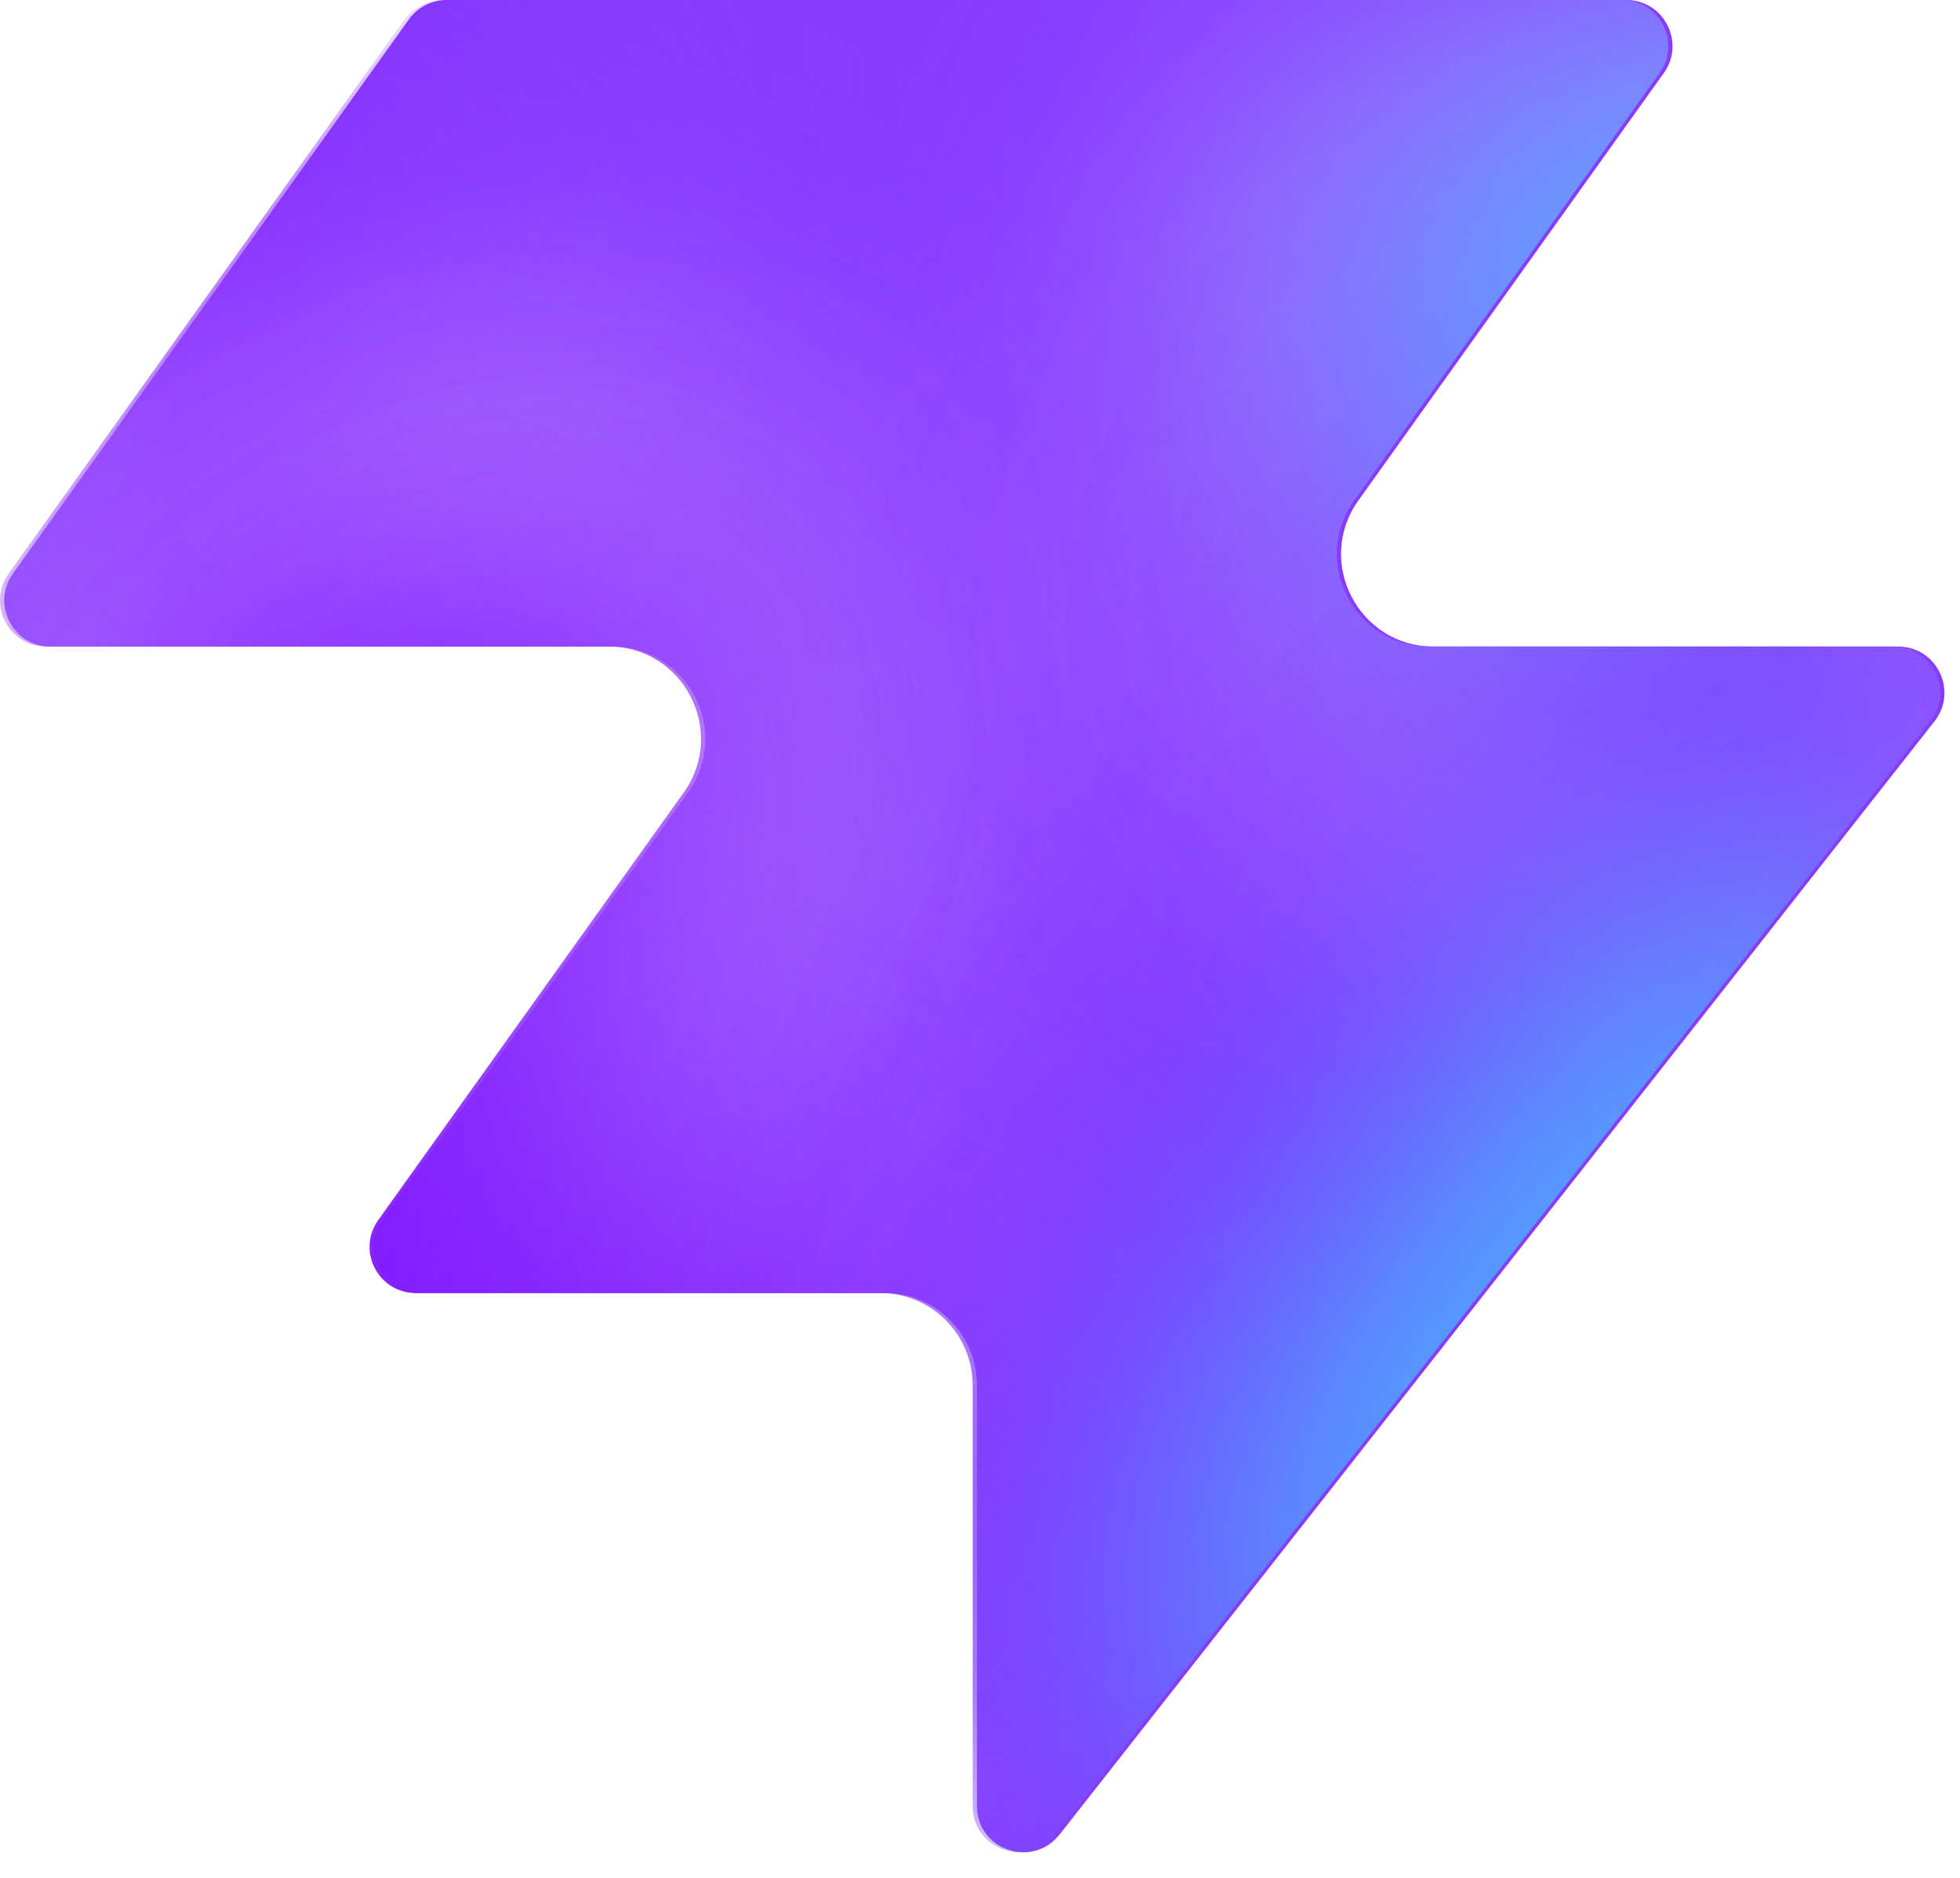
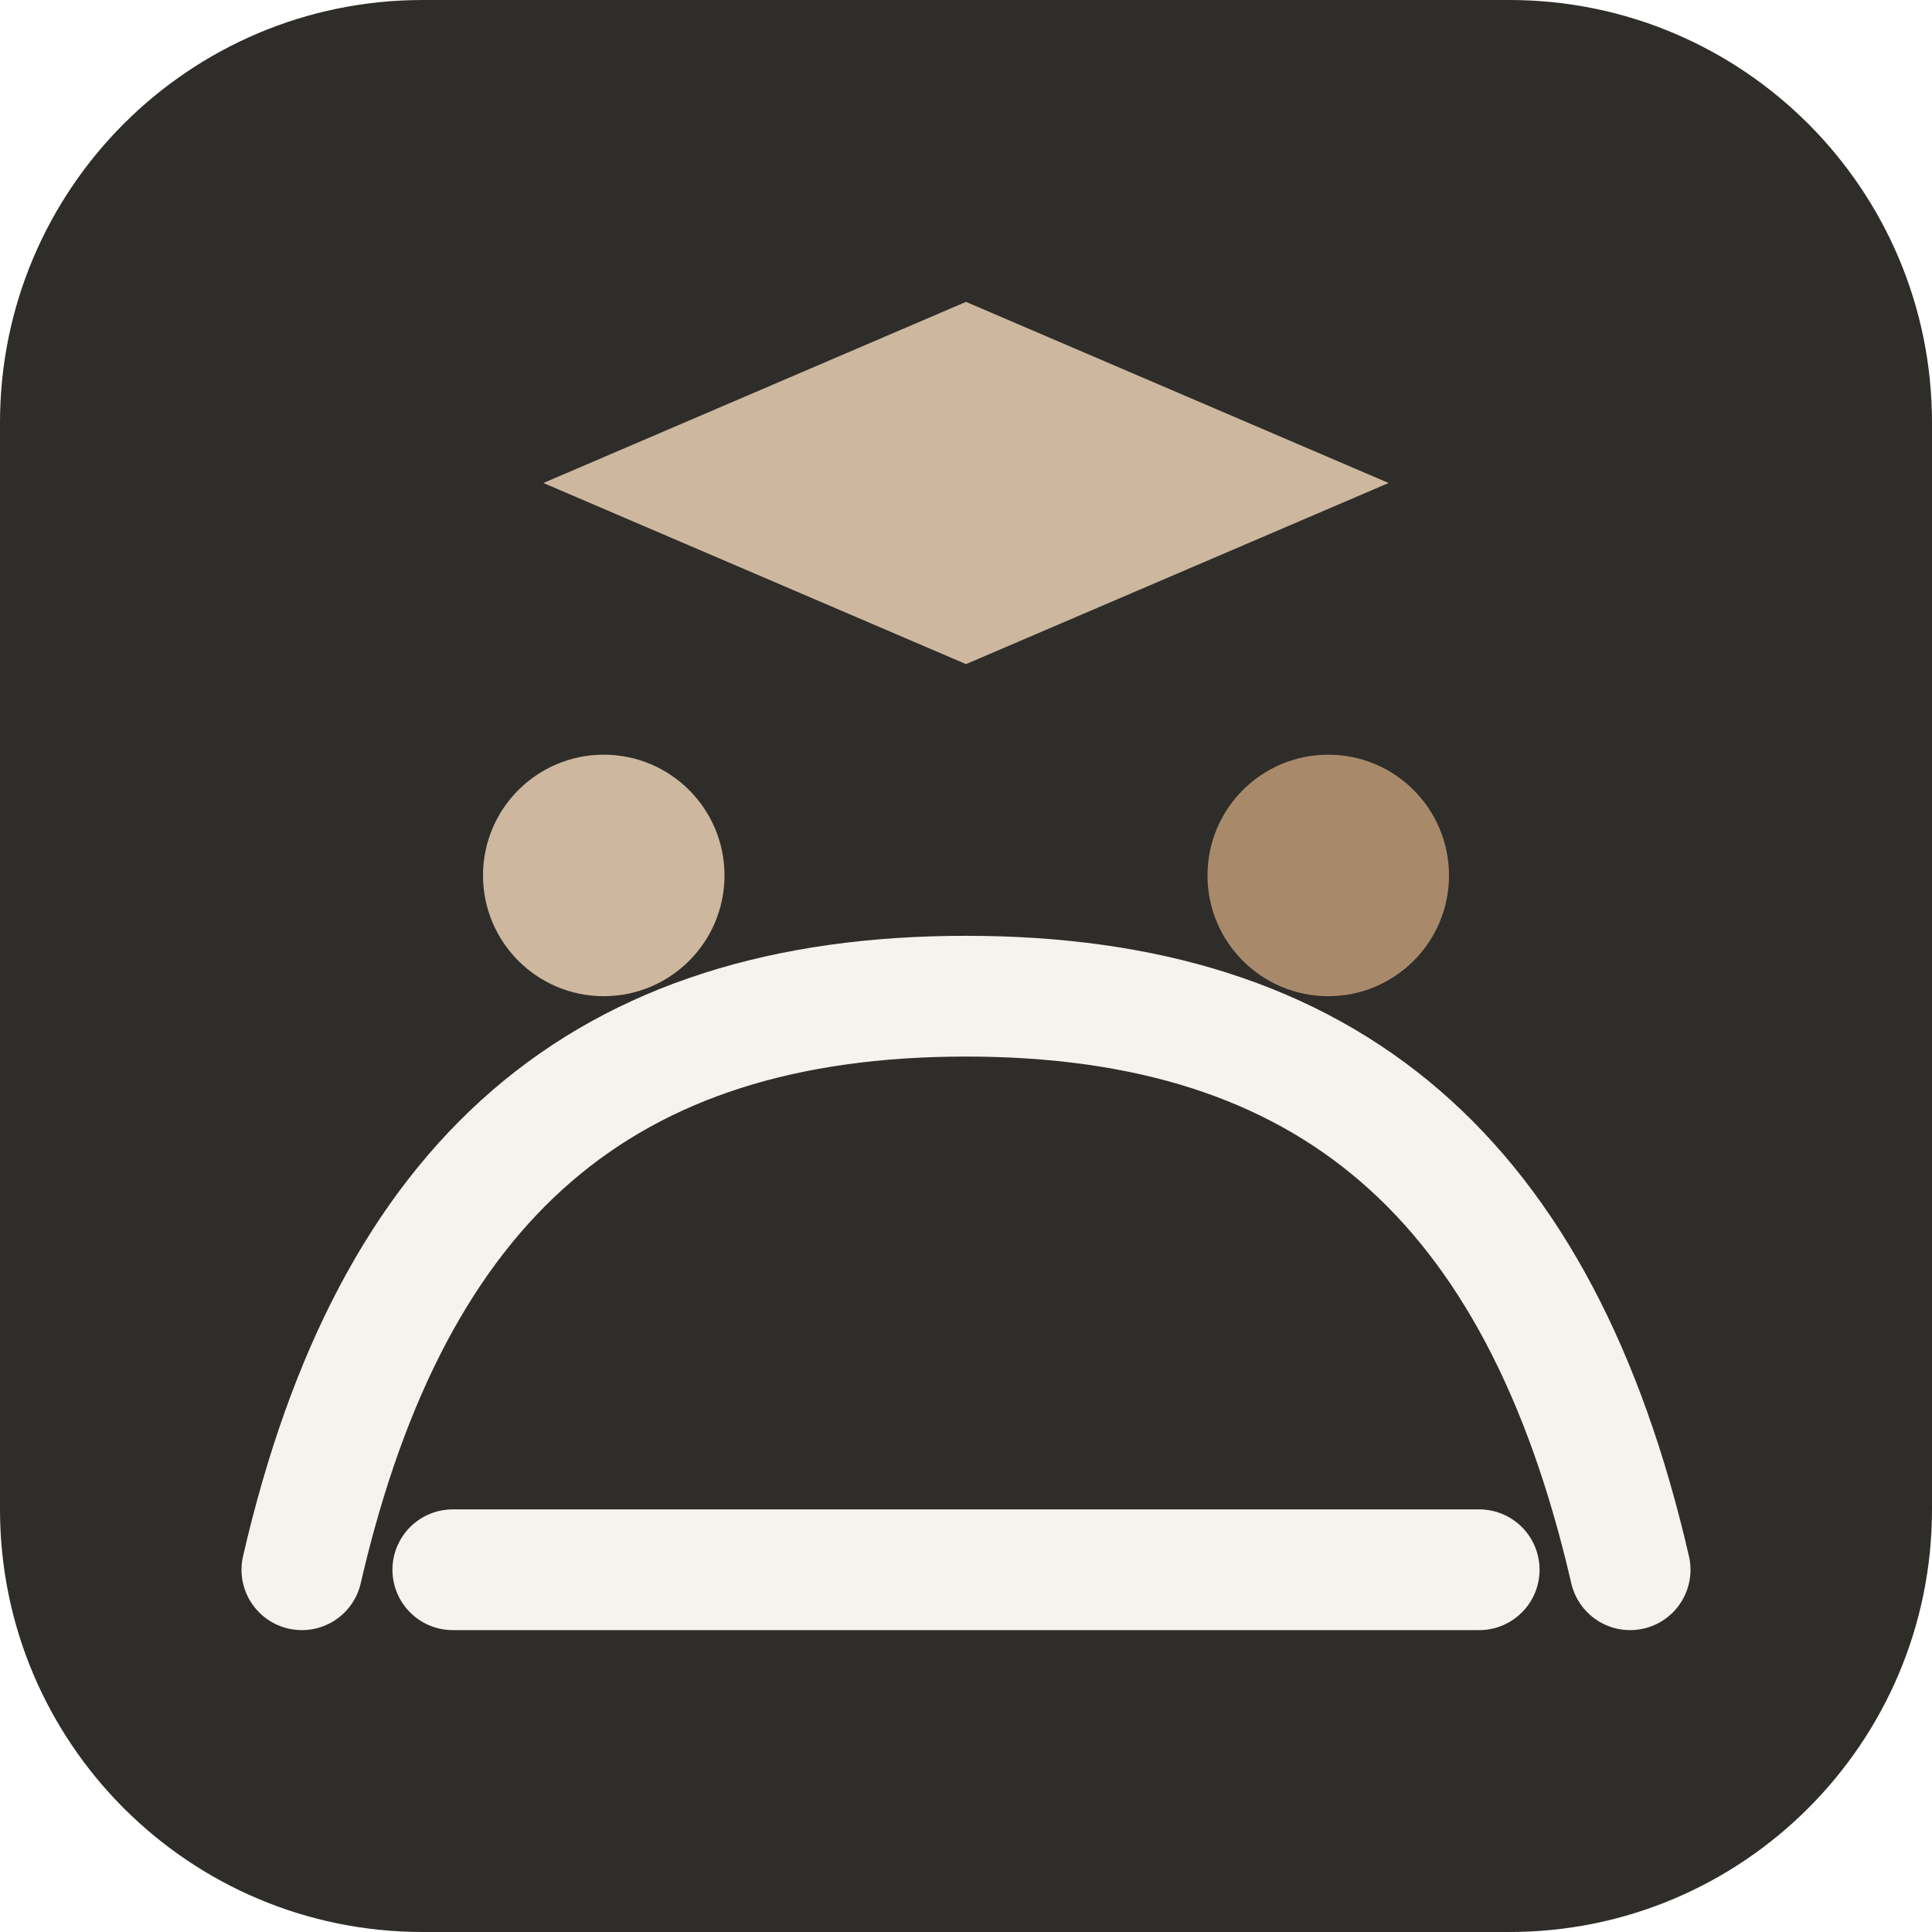
- <svg xmlns="http://www.w3.org/2000/svg" width="48" height="46" fill="none" viewBox="0 0 48 46">
-   <path fill="#863bff" d="M25.946 44.938c-.664.845-2.021.375-2.021-.698V33.937a2.26 2.26 0 0 0-2.262-2.262H10.287c-.92 0-1.456-1.04-.92-1.788l7.48-10.471c1.07-1.497 0-3.578-1.842-3.578H1.237c-.92 0-1.456-1.04-.92-1.788L10.013.474c.214-.297.556-.474.92-.474h28.894c.92 0 1.456 1.04.92 1.788l-7.48 10.471c-1.07 1.498 0 3.579 1.842 3.579h11.377c.943 0 1.473 1.088.89 1.83L25.947 44.94z" style="fill:#863bff;fill:color(display-p3 .525 .23 1);fill-opacity:1" />
-   <mask id="a" width="48" height="46" x="0" y="0" maskUnits="userSpaceOnUse" style="mask-type:alpha">
-     <path fill="#000" d="M25.842 44.938c-.664.844-2.021.375-2.021-.698V33.937a2.26 2.26 0 0 0-2.262-2.262H10.183c-.92 0-1.456-1.04-.92-1.788l7.48-10.471c1.07-1.498 0-3.579-1.842-3.579H1.133c-.92 0-1.456-1.04-.92-1.787L9.91.473c.214-.297.556-.474.92-.474h28.894c.92 0 1.456 1.04.92 1.788l-7.48 10.471c-1.07 1.498 0 3.578 1.842 3.578h11.377c.943 0 1.473 1.088.89 1.832L25.843 44.94z" style="fill:#000;fill-opacity:1" />
-   </mask>
-   <g mask="url(#a)">
-     <g filter="url(#b)">
-       <ellipse cx="5.508" cy="14.704" fill="#ede6ff" rx="5.508" ry="14.704" style="fill:#ede6ff;fill:color(display-p3 .927 .903 1);fill-opacity:1" transform="matrix(.00324 1 1 -.00324 -4.47 31.516)" />
-     </g>
-     <g filter="url(#c)">
-       <ellipse cx="10.399" cy="29.851" fill="#ede6ff" rx="10.399" ry="29.851" style="fill:#ede6ff;fill:color(display-p3 .927 .903 1);fill-opacity:1" transform="matrix(.00324 1 1 -.00324 -39.328 7.883)" />
-     </g>
-     <g filter="url(#d)">
-       <ellipse cx="5.508" cy="30.487" fill="#7e14ff" rx="5.508" ry="30.487" style="fill:#7e14ff;fill:color(display-p3 .492 .077 1);fill-opacity:1" transform="rotate(89.814 -25.913 -14.639)scale(1 -1)" />
-     </g>
-     <g filter="url(#e)">
-       <ellipse cx="5.508" cy="30.599" fill="#7e14ff" rx="5.508" ry="30.599" style="fill:#7e14ff;fill:color(display-p3 .492 .077 1);fill-opacity:1" transform="rotate(89.814 -32.644 -3.334)scale(1 -1)" />
-     </g>
-     <g filter="url(#f)">
-       <ellipse cx="5.508" cy="30.599" fill="#7e14ff" rx="5.508" ry="30.599" style="fill:#7e14ff;fill:color(display-p3 .492 .077 1);fill-opacity:1" transform="matrix(.00324 1 1 -.00324 -34.34 30.47)" />
-     </g>
-     <g filter="url(#g)">
-       <ellipse cx="14.072" cy="22.078" fill="#ede6ff" rx="14.072" ry="22.078" style="fill:#ede6ff;fill:color(display-p3 .927 .903 1);fill-opacity:1" transform="rotate(93.35 24.506 48.493)scale(-1 1)" />
-     </g>
-     <g filter="url(#h)">
-       <ellipse cx="3.47" cy="21.501" fill="#7e14ff" rx="3.47" ry="21.501" style="fill:#7e14ff;fill:color(display-p3 .492 .077 1);fill-opacity:1" transform="rotate(89.009 28.708 47.59)scale(-1 1)" />
-     </g>
-     <g filter="url(#i)">
-       <ellipse cx="3.47" cy="21.501" fill="#7e14ff" rx="3.47" ry="21.501" style="fill:#7e14ff;fill:color(display-p3 .492 .077 1);fill-opacity:1" transform="rotate(89.009 28.708 47.59)scale(-1 1)" />
-     </g>
-     <g filter="url(#j)">
-       <ellipse cx=".387" cy="8.972" fill="#7e14ff" rx="4.407" ry="29.108" style="fill:#7e14ff;fill:color(display-p3 .492 .077 1);fill-opacity:1" transform="rotate(39.51 .387 8.972)" />
-     </g>
-     <g filter="url(#k)">
-       <ellipse cx="47.523" cy="-6.092" fill="#7e14ff" rx="4.407" ry="29.108" style="fill:#7e14ff;fill:color(display-p3 .492 .077 1);fill-opacity:1" transform="rotate(37.892 47.523 -6.092)" />
-     </g>
-     <g filter="url(#l)">
-       <ellipse cx="41.412" cy="6.333" fill="#47bfff" rx="5.971" ry="9.665" style="fill:#47bfff;fill:color(display-p3 .28 .748 1);fill-opacity:1" transform="rotate(37.892 41.412 6.333)" />
-     </g>
-     <g filter="url(#m)">
-       <ellipse cx="-1.879" cy="38.332" fill="#7e14ff" rx="4.407" ry="29.108" style="fill:#7e14ff;fill:color(display-p3 .492 .077 1);fill-opacity:1" transform="rotate(37.892 -1.88 38.332)" />
-     </g>
-     <g filter="url(#n)">
-       <ellipse cx="-1.879" cy="38.332" fill="#7e14ff" rx="4.407" ry="29.108" style="fill:#7e14ff;fill:color(display-p3 .492 .077 1);fill-opacity:1" transform="rotate(37.892 -1.88 38.332)" />
-     </g>
-     <g filter="url(#o)">
-       <ellipse cx="35.651" cy="29.907" fill="#7e14ff" rx="4.407" ry="29.108" style="fill:#7e14ff;fill:color(display-p3 .492 .077 1);fill-opacity:1" transform="rotate(37.892 35.651 29.907)" />
-     </g>
-     <g filter="url(#p)">
-       <ellipse cx="38.418" cy="32.4" fill="#47bfff" rx="5.971" ry="15.297" style="fill:#47bfff;fill:color(display-p3 .28 .748 1);fill-opacity:1" transform="rotate(37.892 38.418 32.4)" />
-     </g>
-   </g>
-   <defs>
-     <filter id="b" width="60.045" height="41.654" x="-19.77" y="16.149" color-interpolation-filters="sRGB" filterUnits="userSpaceOnUse">
-       <feFlood flood-opacity="0" result="BackgroundImageFix" />
-       <feBlend in="SourceGraphic" in2="BackgroundImageFix" result="shape" />
-       <feGaussianBlur result="effect1_foregroundBlur_2002_17158" stdDeviation="7.659" />
-     </filter>
-     <filter id="c" width="90.34" height="51.437" x="-54.613" y="-7.533" color-interpolation-filters="sRGB" filterUnits="userSpaceOnUse">
-       <feFlood flood-opacity="0" result="BackgroundImageFix" />
-       <feBlend in="SourceGraphic" in2="BackgroundImageFix" result="shape" />
-       <feGaussianBlur result="effect1_foregroundBlur_2002_17158" stdDeviation="7.659" />
-     </filter>
-     <filter id="d" width="79.355" height="29.4" x="-49.64" y="2.03" color-interpolation-filters="sRGB" filterUnits="userSpaceOnUse">
-       <feFlood flood-opacity="0" result="BackgroundImageFix" />
-       <feBlend in="SourceGraphic" in2="BackgroundImageFix" result="shape" />
-       <feGaussianBlur result="effect1_foregroundBlur_2002_17158" stdDeviation="4.596" />
-     </filter>
-     <filter id="e" width="79.579" height="29.4" x="-45.045" y="20.029" color-interpolation-filters="sRGB" filterUnits="userSpaceOnUse">
-       <feFlood flood-opacity="0" result="BackgroundImageFix" />
-       <feBlend in="SourceGraphic" in2="BackgroundImageFix" result="shape" />
-       <feGaussianBlur result="effect1_foregroundBlur_2002_17158" stdDeviation="4.596" />
-     </filter>
-     <filter id="f" width="79.579" height="29.4" x="-43.513" y="21.178" color-interpolation-filters="sRGB" filterUnits="userSpaceOnUse">
-       <feFlood flood-opacity="0" result="BackgroundImageFix" />
-       <feBlend in="SourceGraphic" in2="BackgroundImageFix" result="shape" />
-       <feGaussianBlur result="effect1_foregroundBlur_2002_17158" stdDeviation="4.596" />
-     </filter>
-     <filter id="g" width="74.749" height="58.852" x="15.756" y="-17.901" color-interpolation-filters="sRGB" filterUnits="userSpaceOnUse">
-       <feFlood flood-opacity="0" result="BackgroundImageFix" />
-       <feBlend in="SourceGraphic" in2="BackgroundImageFix" result="shape" />
-       <feGaussianBlur result="effect1_foregroundBlur_2002_17158" stdDeviation="7.659" />
-     </filter>
-     <filter id="h" width="61.377" height="25.362" x="23.548" y="2.284" color-interpolation-filters="sRGB" filterUnits="userSpaceOnUse">
-       <feFlood flood-opacity="0" result="BackgroundImageFix" />
-       <feBlend in="SourceGraphic" in2="BackgroundImageFix" result="shape" />
-       <feGaussianBlur result="effect1_foregroundBlur_2002_17158" stdDeviation="4.596" />
-     </filter>
-     <filter id="i" width="61.377" height="25.362" x="23.548" y="2.284" color-interpolation-filters="sRGB" filterUnits="userSpaceOnUse">
-       <feFlood flood-opacity="0" result="BackgroundImageFix" />
-       <feBlend in="SourceGraphic" in2="BackgroundImageFix" result="shape" />
-       <feGaussianBlur result="effect1_foregroundBlur_2002_17158" stdDeviation="4.596" />
-     </filter>
-     <filter id="j" width="56.045" height="63.649" x="-27.636" y="-22.853" color-interpolation-filters="sRGB" filterUnits="userSpaceOnUse">
-       <feFlood flood-opacity="0" result="BackgroundImageFix" />
-       <feBlend in="SourceGraphic" in2="BackgroundImageFix" result="shape" />
-       <feGaussianBlur result="effect1_foregroundBlur_2002_17158" stdDeviation="4.596" />
-     </filter>
-     <filter id="k" width="54.814" height="64.646" x="20.116" y="-38.415" color-interpolation-filters="sRGB" filterUnits="userSpaceOnUse">
-       <feFlood flood-opacity="0" result="BackgroundImageFix" />
-       <feBlend in="SourceGraphic" in2="BackgroundImageFix" result="shape" />
-       <feGaussianBlur result="effect1_foregroundBlur_2002_17158" stdDeviation="4.596" />
-     </filter>
-     <filter id="l" width="33.541" height="35.313" x="24.641" y="-11.323" color-interpolation-filters="sRGB" filterUnits="userSpaceOnUse">
-       <feFlood flood-opacity="0" result="BackgroundImageFix" />
-       <feBlend in="SourceGraphic" in2="BackgroundImageFix" result="shape" />
-       <feGaussianBlur result="effect1_foregroundBlur_2002_17158" stdDeviation="4.596" />
-     </filter>
-     <filter id="m" width="54.814" height="64.646" x="-29.286" y="6.009" color-interpolation-filters="sRGB" filterUnits="userSpaceOnUse">
-       <feFlood flood-opacity="0" result="BackgroundImageFix" />
-       <feBlend in="SourceGraphic" in2="BackgroundImageFix" result="shape" />
-       <feGaussianBlur result="effect1_foregroundBlur_2002_17158" stdDeviation="4.596" />
-     </filter>
-     <filter id="n" width="54.814" height="64.646" x="-29.286" y="6.009" color-interpolation-filters="sRGB" filterUnits="userSpaceOnUse">
-       <feFlood flood-opacity="0" result="BackgroundImageFix" />
-       <feBlend in="SourceGraphic" in2="BackgroundImageFix" result="shape" />
-       <feGaussianBlur result="effect1_foregroundBlur_2002_17158" stdDeviation="4.596" />
-     </filter>
-     <filter id="o" width="54.814" height="64.646" x="8.244" y="-2.416" color-interpolation-filters="sRGB" filterUnits="userSpaceOnUse">
-       <feFlood flood-opacity="0" result="BackgroundImageFix" />
-       <feBlend in="SourceGraphic" in2="BackgroundImageFix" result="shape" />
-       <feGaussianBlur result="effect1_foregroundBlur_2002_17158" stdDeviation="4.596" />
-     </filter>
-     <filter id="p" width="39.409" height="43.623" x="18.713" y="10.588" color-interpolation-filters="sRGB" filterUnits="userSpaceOnUse">
-       <feFlood flood-opacity="0" result="BackgroundImageFix" />
-       <feBlend in="SourceGraphic" in2="BackgroundImageFix" result="shape" />
-       <feGaussianBlur result="effect1_foregroundBlur_2002_17158" stdDeviation="4.596" />
-     </filter>
-   </defs>
+ <svg xmlns="http://www.w3.org/2000/svg" viewBox="0 0 64 64">
+   <rect width="64" height="64" rx="14" fill="#2f2d2a" />
+   <path d="m18 16 14-6 14 6-14 6z" fill="#cdb79e" />
+   <circle cx="20" cy="29" r="4" fill="#cdb79e" />
+   <circle cx="44" cy="29" r="4" fill="#a88a6b" />
+   <path d="M10 52c3-13 10-19 22-19s19 6 22 19M15 52h34" fill="none" stroke="#f6f2ed" stroke-width="4" stroke-linecap="round" />
</svg>
